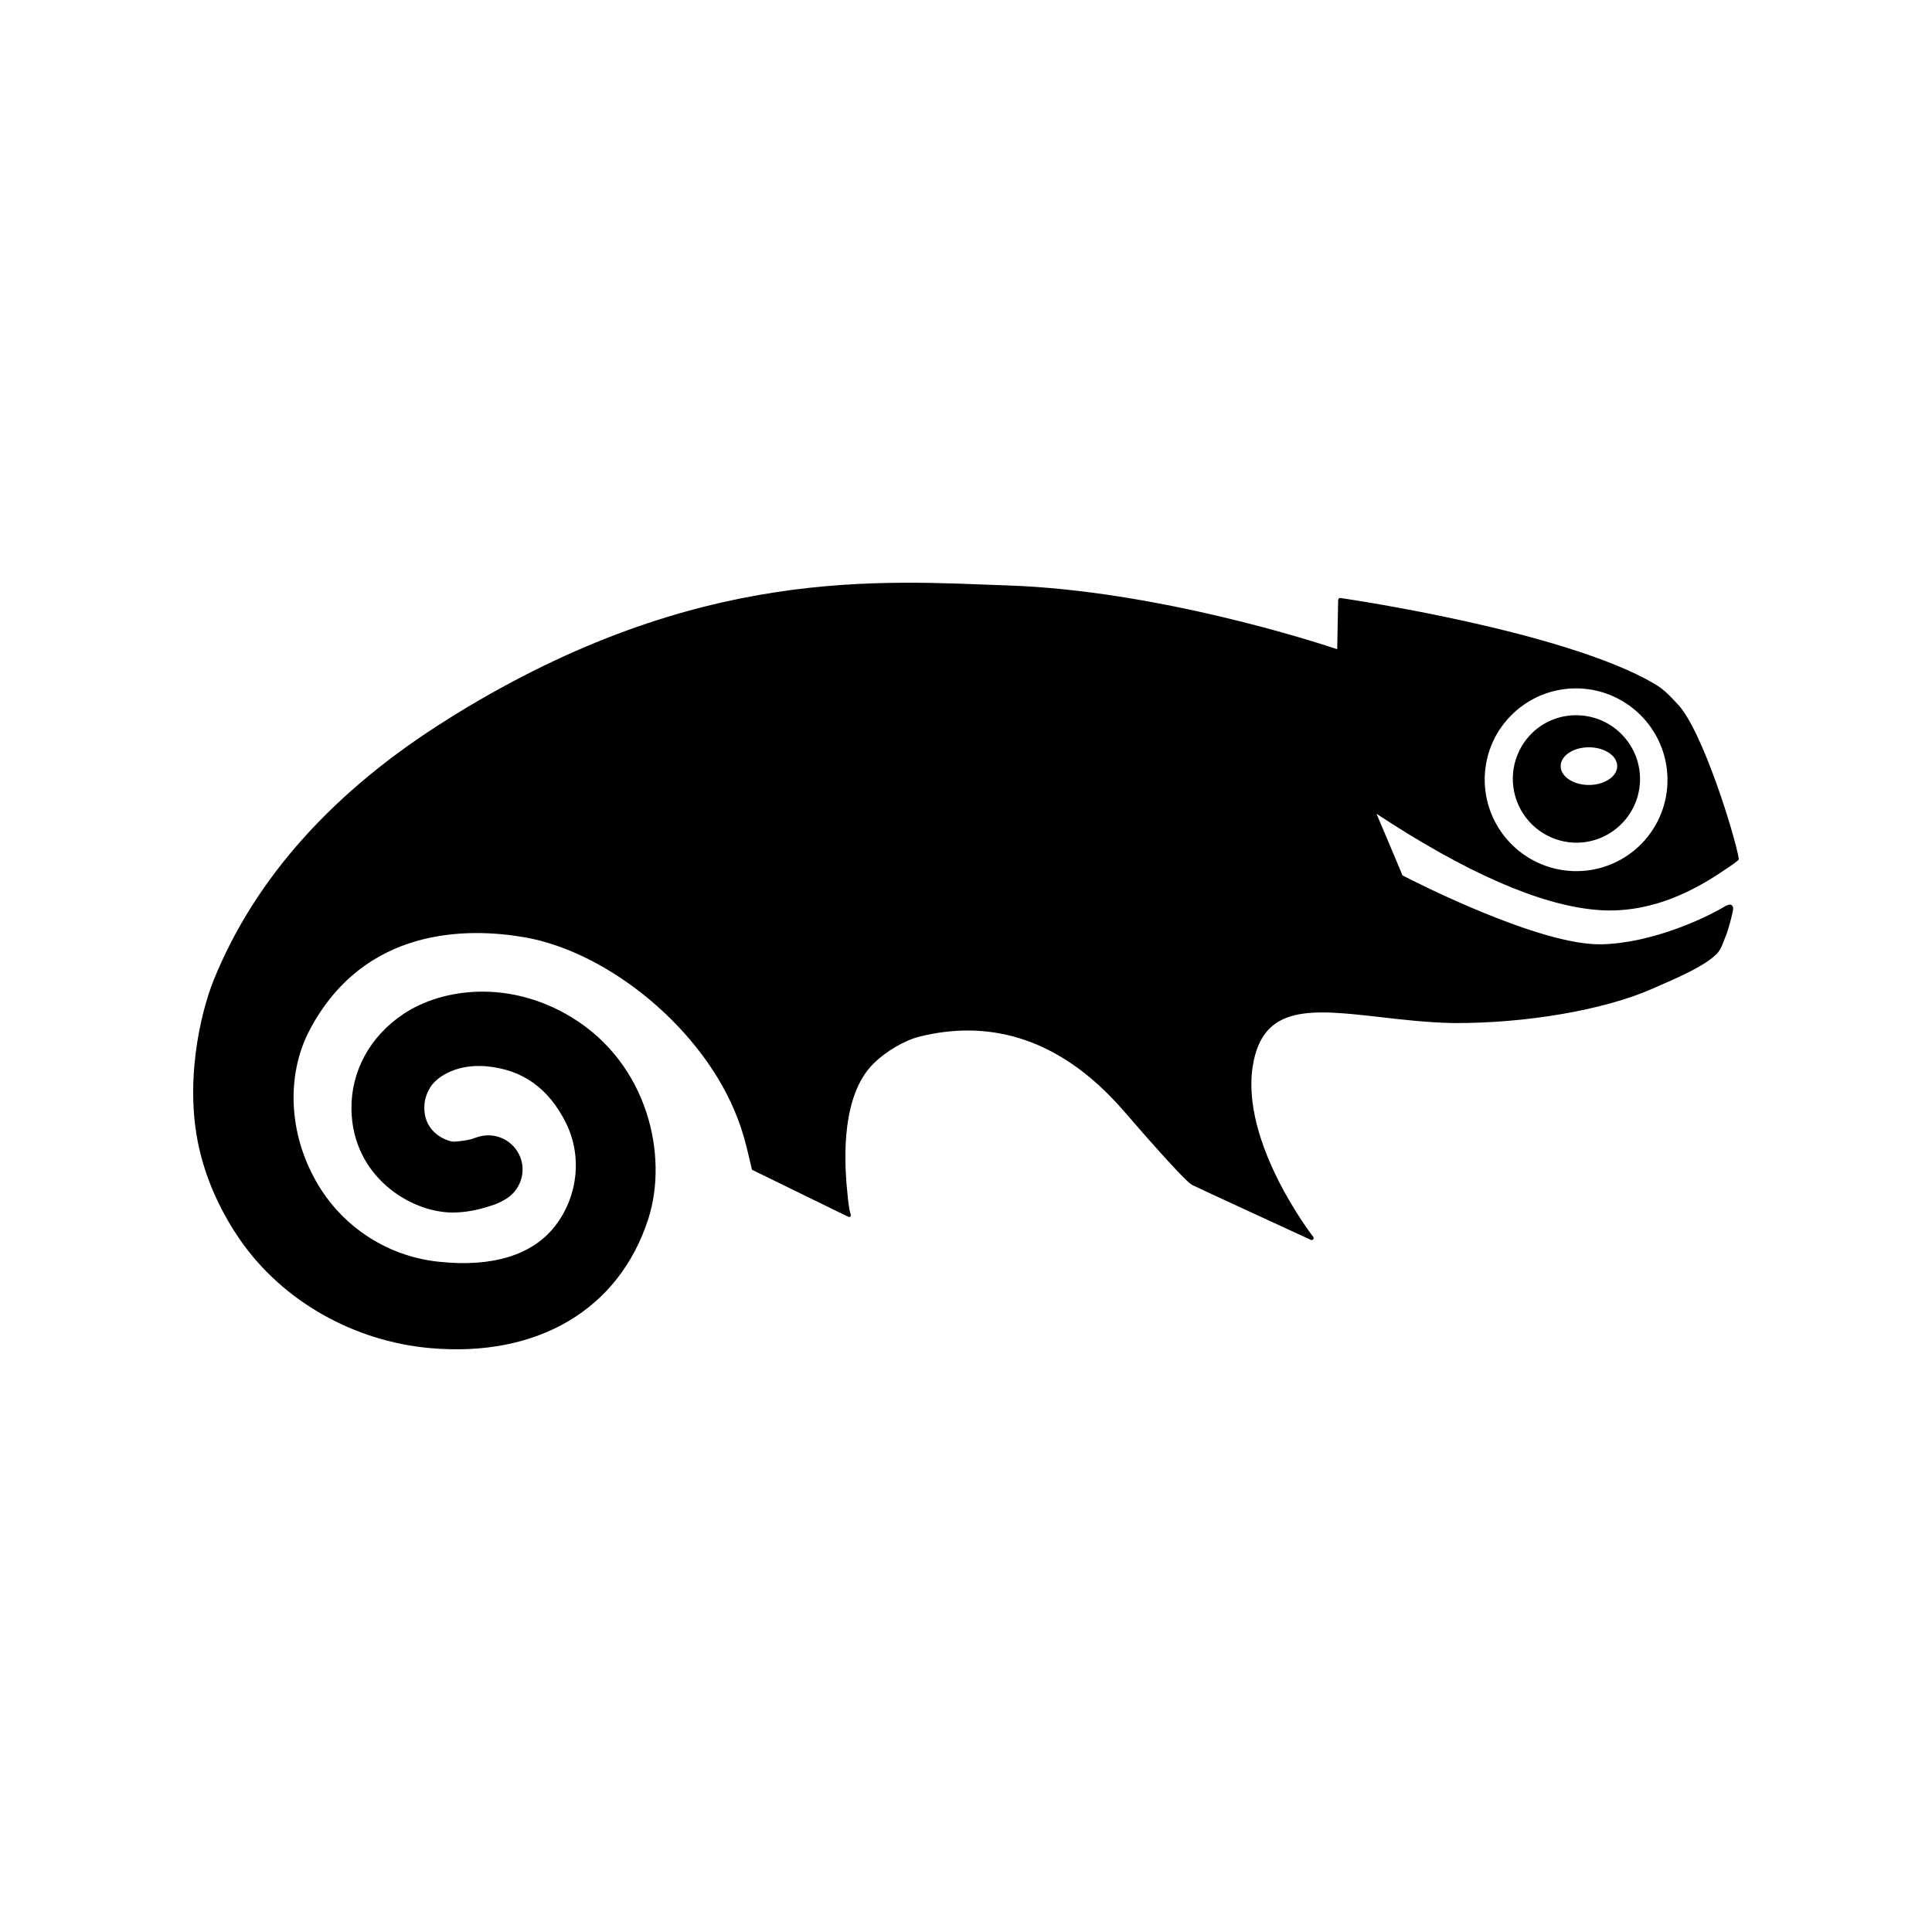
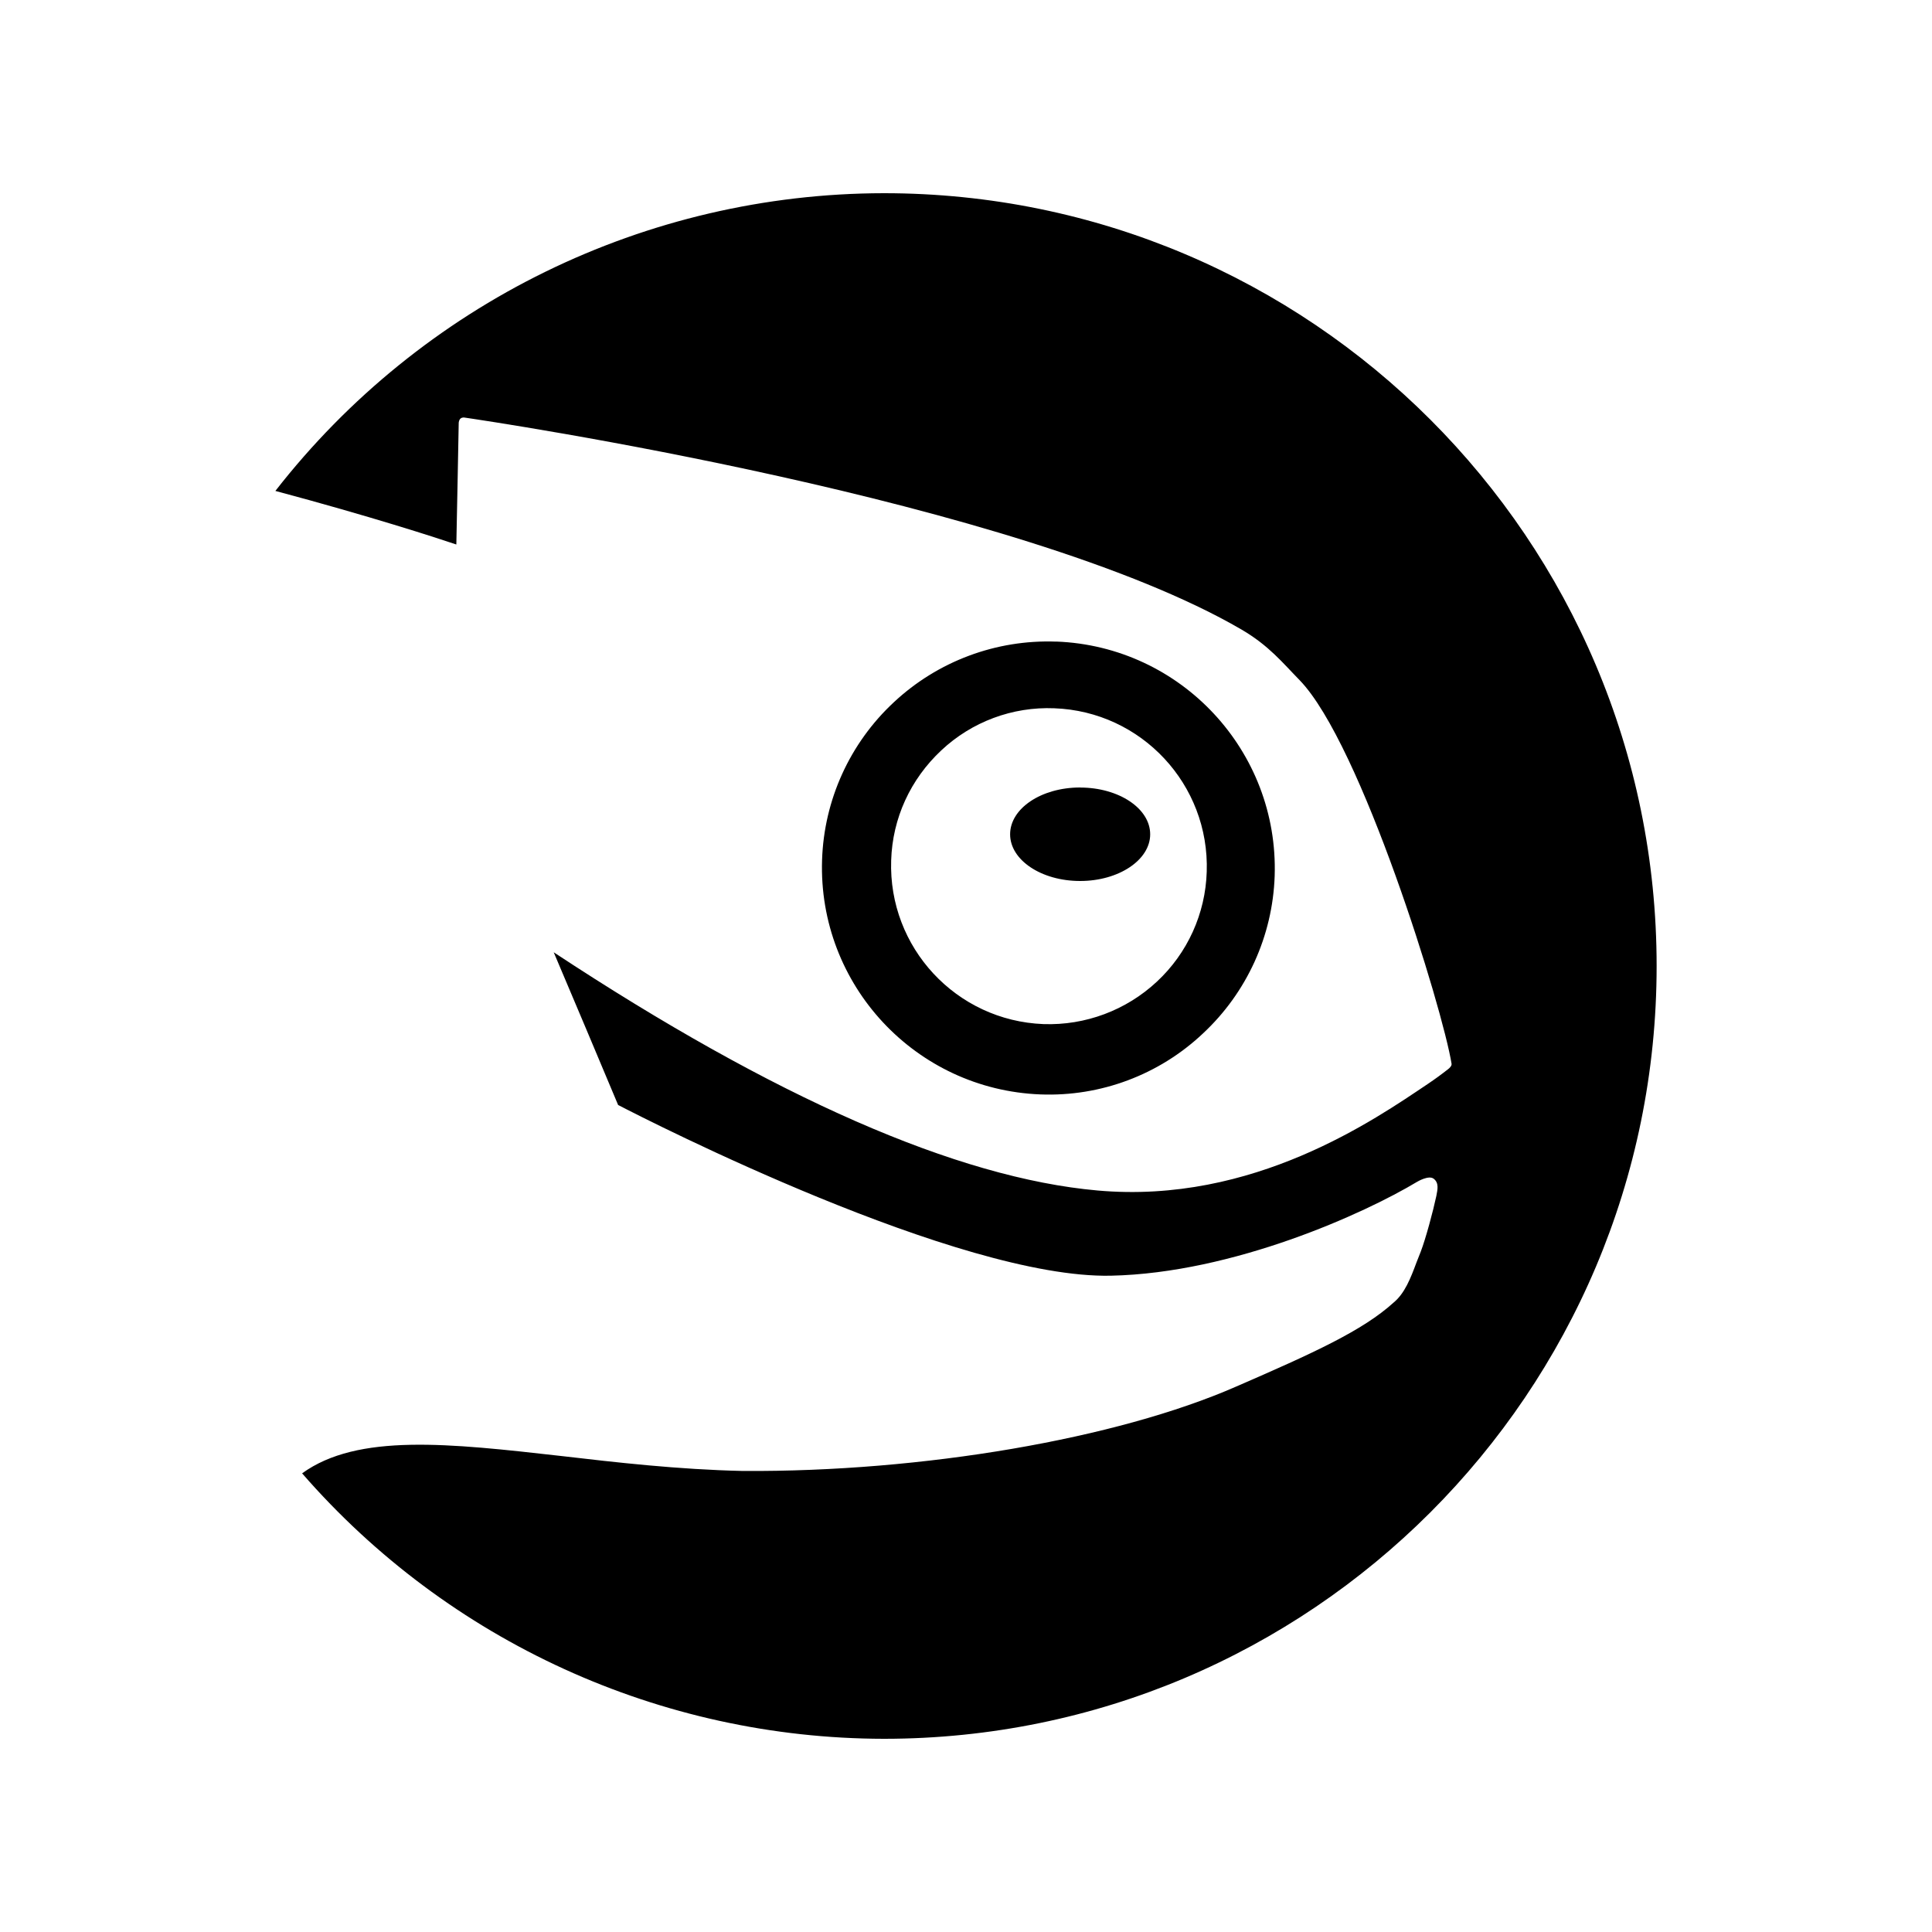
<svg xmlns="http://www.w3.org/2000/svg" width="100%" height="100%" viewBox="-3 -3 30 30">
-   <path d="M21.51 8.107a.976.976 0 00-.708.264.993.993 0 00.64 1.714.991.991 0 001.024-.954.992.992 0 00-.955-1.024zm.162 1.082c-.242 0-.438-.131-.438-.292 0-.163.196-.293.438-.293.243 0 .44.13.44.293 0 .16-.197.292-.44.292zm2.306 1.18c.007-.006.024-.02.022-.034-.055-.343-.565-2.004-.952-2.404-.106-.109-.191-.216-.364-.317-1.398-.814-4.713-1.306-4.869-1.328 0 0-.015-.004-.026.007-.009.008-.01.024-.01.024l-.015.764c-.339-.114-2.8-.91-5.108-.99C10.7 6.024 7.85 5.77 4.072 8.093l-.111.07C2.184 9.27.957 10.637.316 12.224c-.201.5-.472 1.628-.204 2.688.116.464.331.93.621 1.347.656.943 1.757 1.568 2.943 1.674 1.674.15 2.941-.602 3.392-2.01.31-.971 0-2.397-1.188-3.124-.967-.591-2.006-.457-2.609-.058-.523.347-.819.886-.814 1.477.012 1.05.917 1.608 1.567 1.61.189 0 .378-.033.592-.103a.921.921 0 00.227-.1l.025-.015.015-.01-.005.003a.535.535 0 00.217-.587.533.533 0 00-.612-.377l-.036.008-.05.015-.072.025c-.15.037-.262.04-.286.041-.076-.005-.45-.117-.45-.527v-.005c0-.151.06-.257.093-.314.117-.183.435-.362.866-.325.565.05.973.34 1.243.886.25.508.185 1.134-.17 1.592-.35.454-.976.647-1.809.557a2.48 2.48 0 01-1.946-1.327c-.389-.735-.41-1.607-.055-2.276.85-1.604 2.455-1.587 3.334-1.435 1.302.226 2.784 1.427 3.309 2.814.085.22.128.396.166.556l.057.24 1.47.718c.032.015.043.02.055.011.016-.011.007-.042.007-.042-.01-.033-.03-.063-.065-.475-.027-.365-.084-1.365.42-1.86.195-.195.492-.367.728-.423.964-.235 2.094-.073 3.163 1.164.553.64.823.93.959 1.061 0 0 .03.03.047.043.018.015.03.027.055.041.045.025 1.838.85 1.838.85s.022.011.037-.008c.016-.02.001-.038.001-.038-.012-.014-1.137-1.468-.937-2.665.158-.954.917-.867 1.967-.749.343.04.733.085 1.137.094 1.127.007 2.342-.201 3.09-.529.485-.21.794-.35.988-.526.07-.058.106-.152.143-.253l.027-.066a3.15 3.15 0 00.097-.348c.009-.042.018-.083-.016-.11-.032-.024-.104.02-.104.02-.329.198-1.15.573-1.919.589-.954.019-2.887-.966-3.087-1.07-.134-.32-.268-.639-.404-.957 1.383.911 2.53 1.415 3.408 1.492.977.088 1.74-.446 2.07-.668.043-.028.086-.06.126-.092zm-3.923-1.311c.014-.379.173-.73.45-.988a1.414 1.414 0 011.017-.38 1.423 1.423 0 011.37 1.468 1.415 1.415 0 01-1.469 1.368 1.424 1.424 0 01-1.368-1.468z" />
+   <path d="M10.724 0a12 12 0 00-9.448 4.623c1.464.391 2.5.727 2.81.832.005-.19.037-1.893.037-1.893s.004-.04.025-.06c.026-.026.065-.018.065-.018.385.056 8.602 1.274 12.066 3.292.427.25.638.517.902.786.958.99 2.223 5.108 2.359 5.957.005.033-.036.07-.054.083a5.177 5.177 0 01-.313.228c-.82.55-2.708 1.872-5.13 1.656-2.176-.193-5.018-1.44-8.445-3.699.336.79.668 1.58 1 2.371.497.258 5.287 2.7 7.651 2.651 1.904-.04 3.941-.968 4.756-1.458 0 0 .179-.108.257-.048.085.066.061.167.041.27-.05.234-.164.66-.242.863l-.065.165c-.093.25-.183.482-.356.625-.48.436-1.246.784-2.446 1.305-1.855.812-4.865 1.328-7.66 1.31-1.001-.022-1.968-.133-2.817-.232-1.743-.197-3.161-.357-4.026.269A12 12 0 0010.724 24a12 12 0 0012-12 12 12 0 00-12-12zM13.4 6.963a3.503 3.503 0 00-2.521.942 3.498 3.498 0 00-1.114 2.449 3.528 3.528 0 003.39 3.64 3.48 3.48 0 002.524-.946 3.504 3.504 0 001.114-2.446 3.527 3.527 0 00-3.393-3.64zm-.03 1.035a2.458 2.458 0 012.368 2.539 2.43 2.43 0 01-.774 1.706 2.456 2.456 0 01-1.762.659 2.461 2.461 0 01-2.364-2.542c.02-.655.3-1.26.777-1.707a2.419 2.419 0 011.756-.655zm.402 1.23c-.602 0-1.087.325-1.087.727 0 .4.485.725 1.087.725.6 0 1.088-.326 1.088-.725 0-.402-.487-.726-1.088-.726z" />
</svg>
